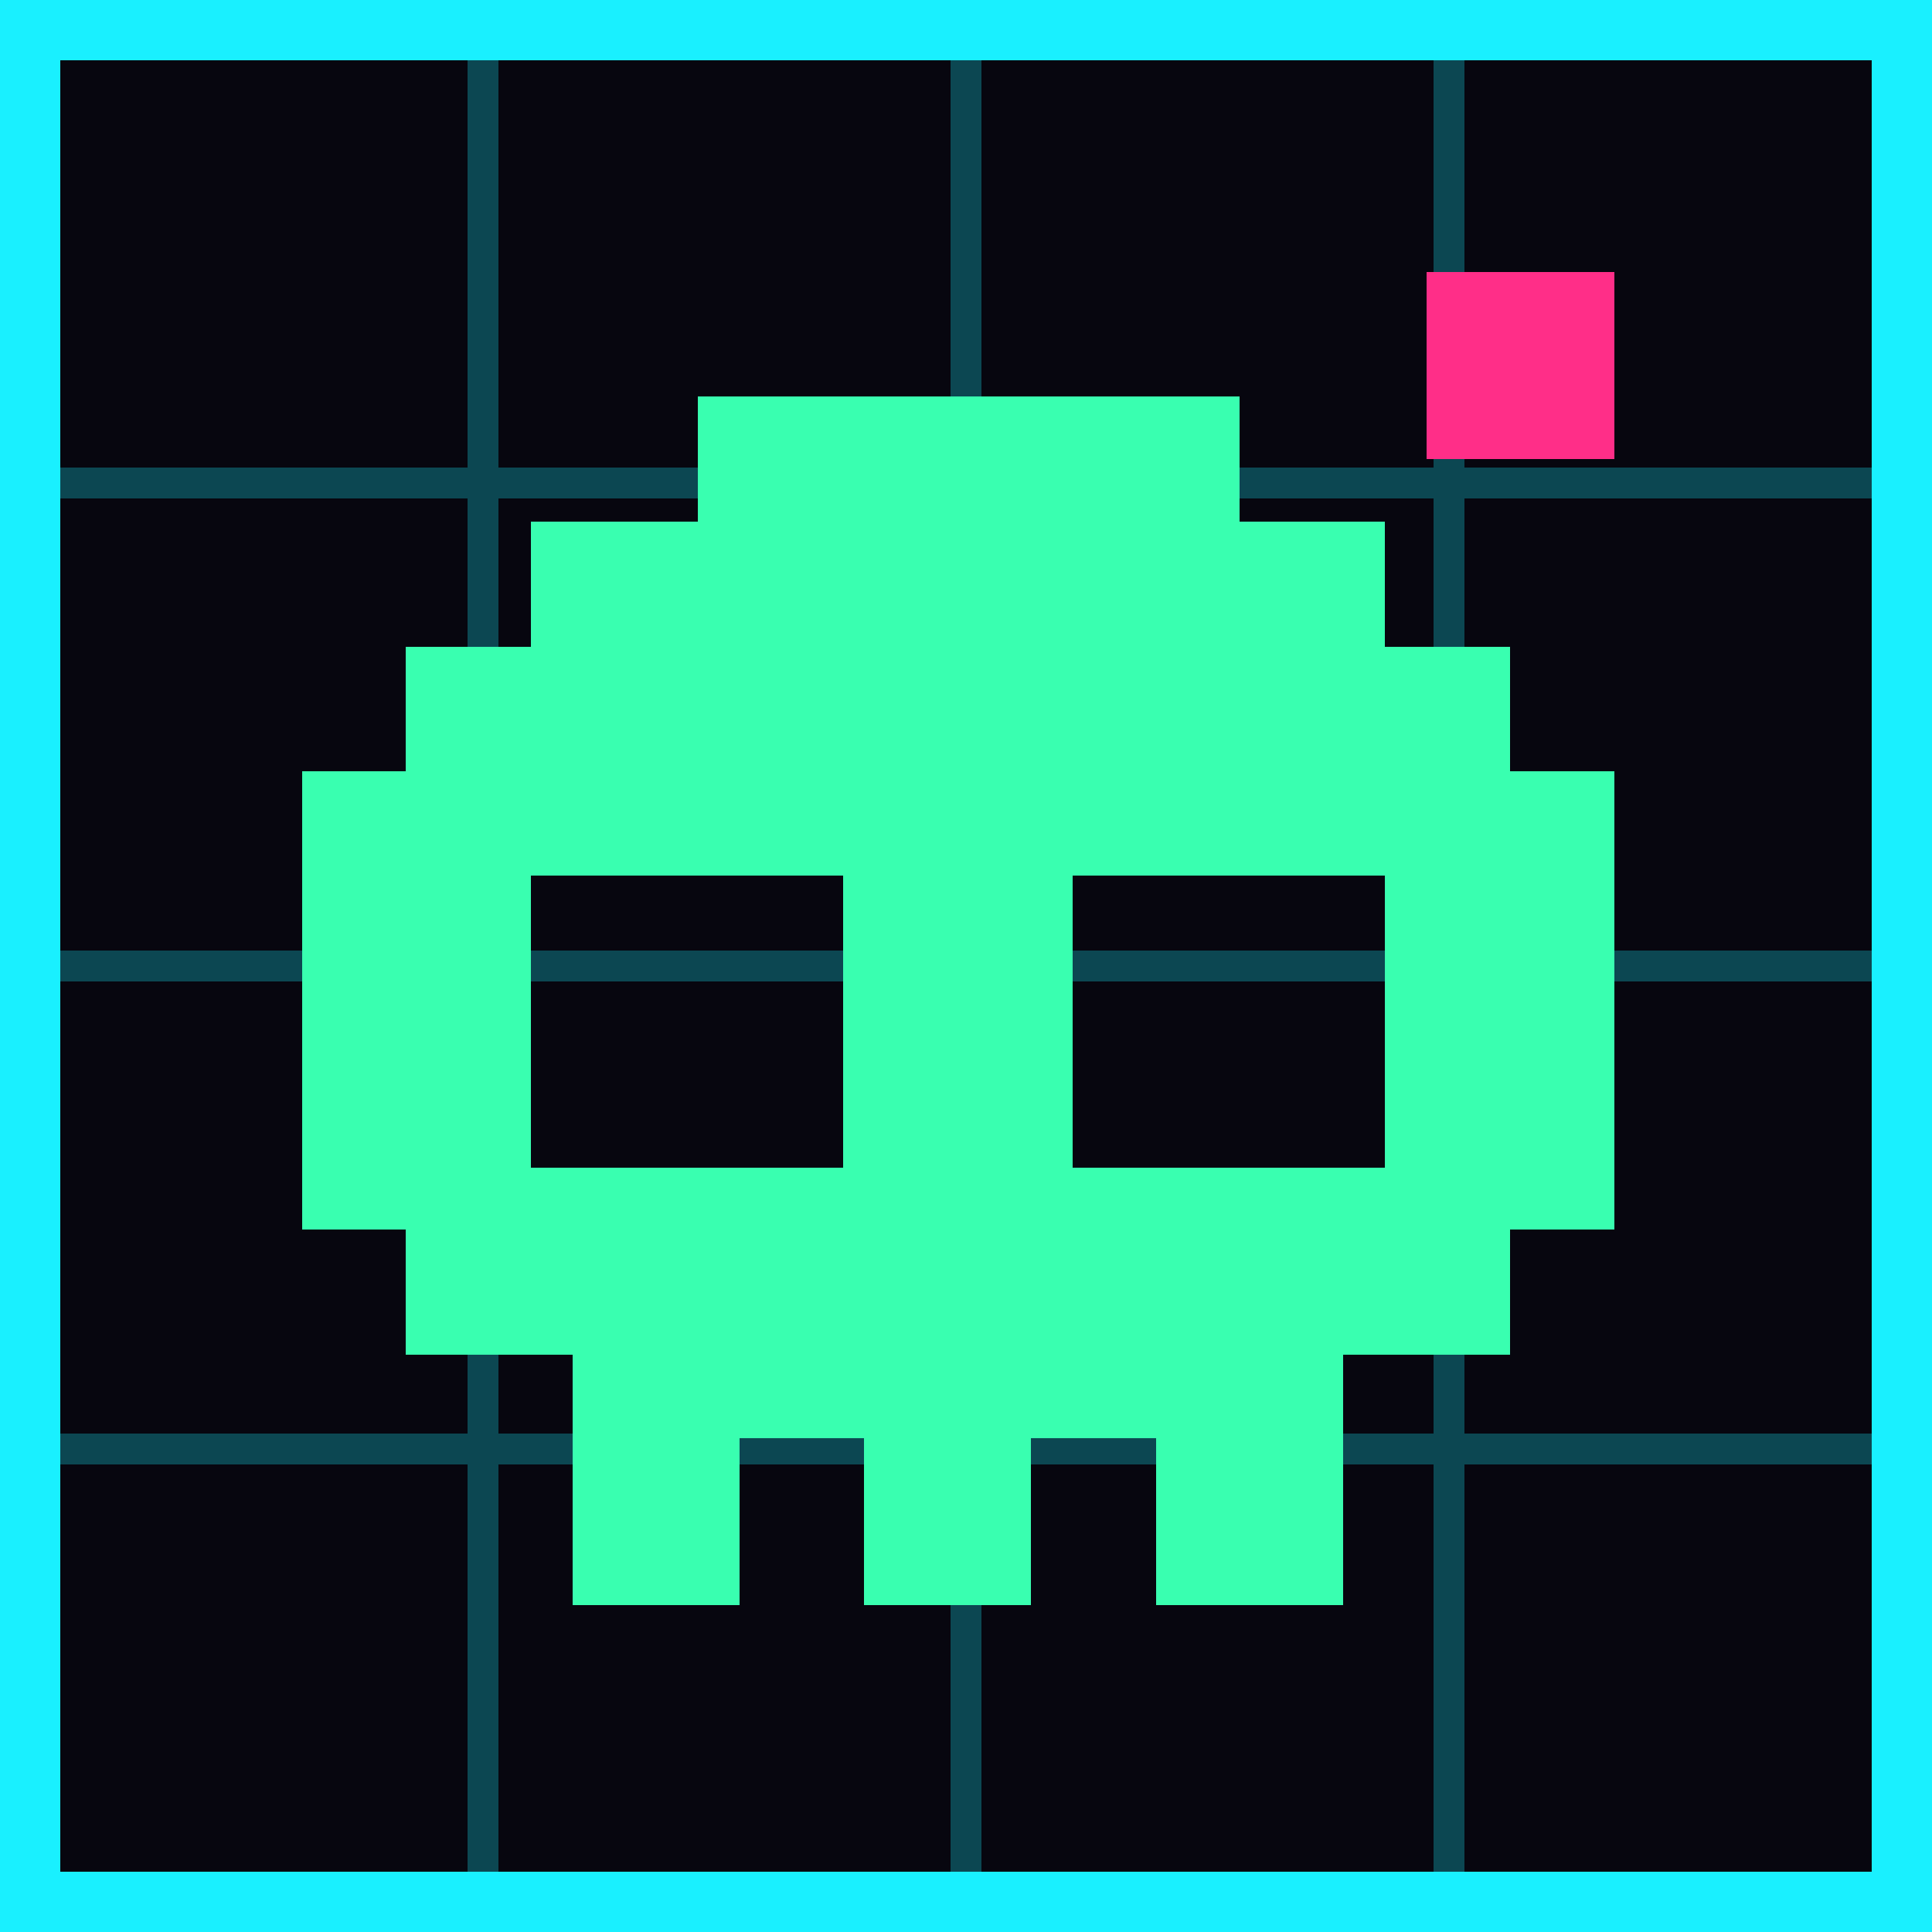
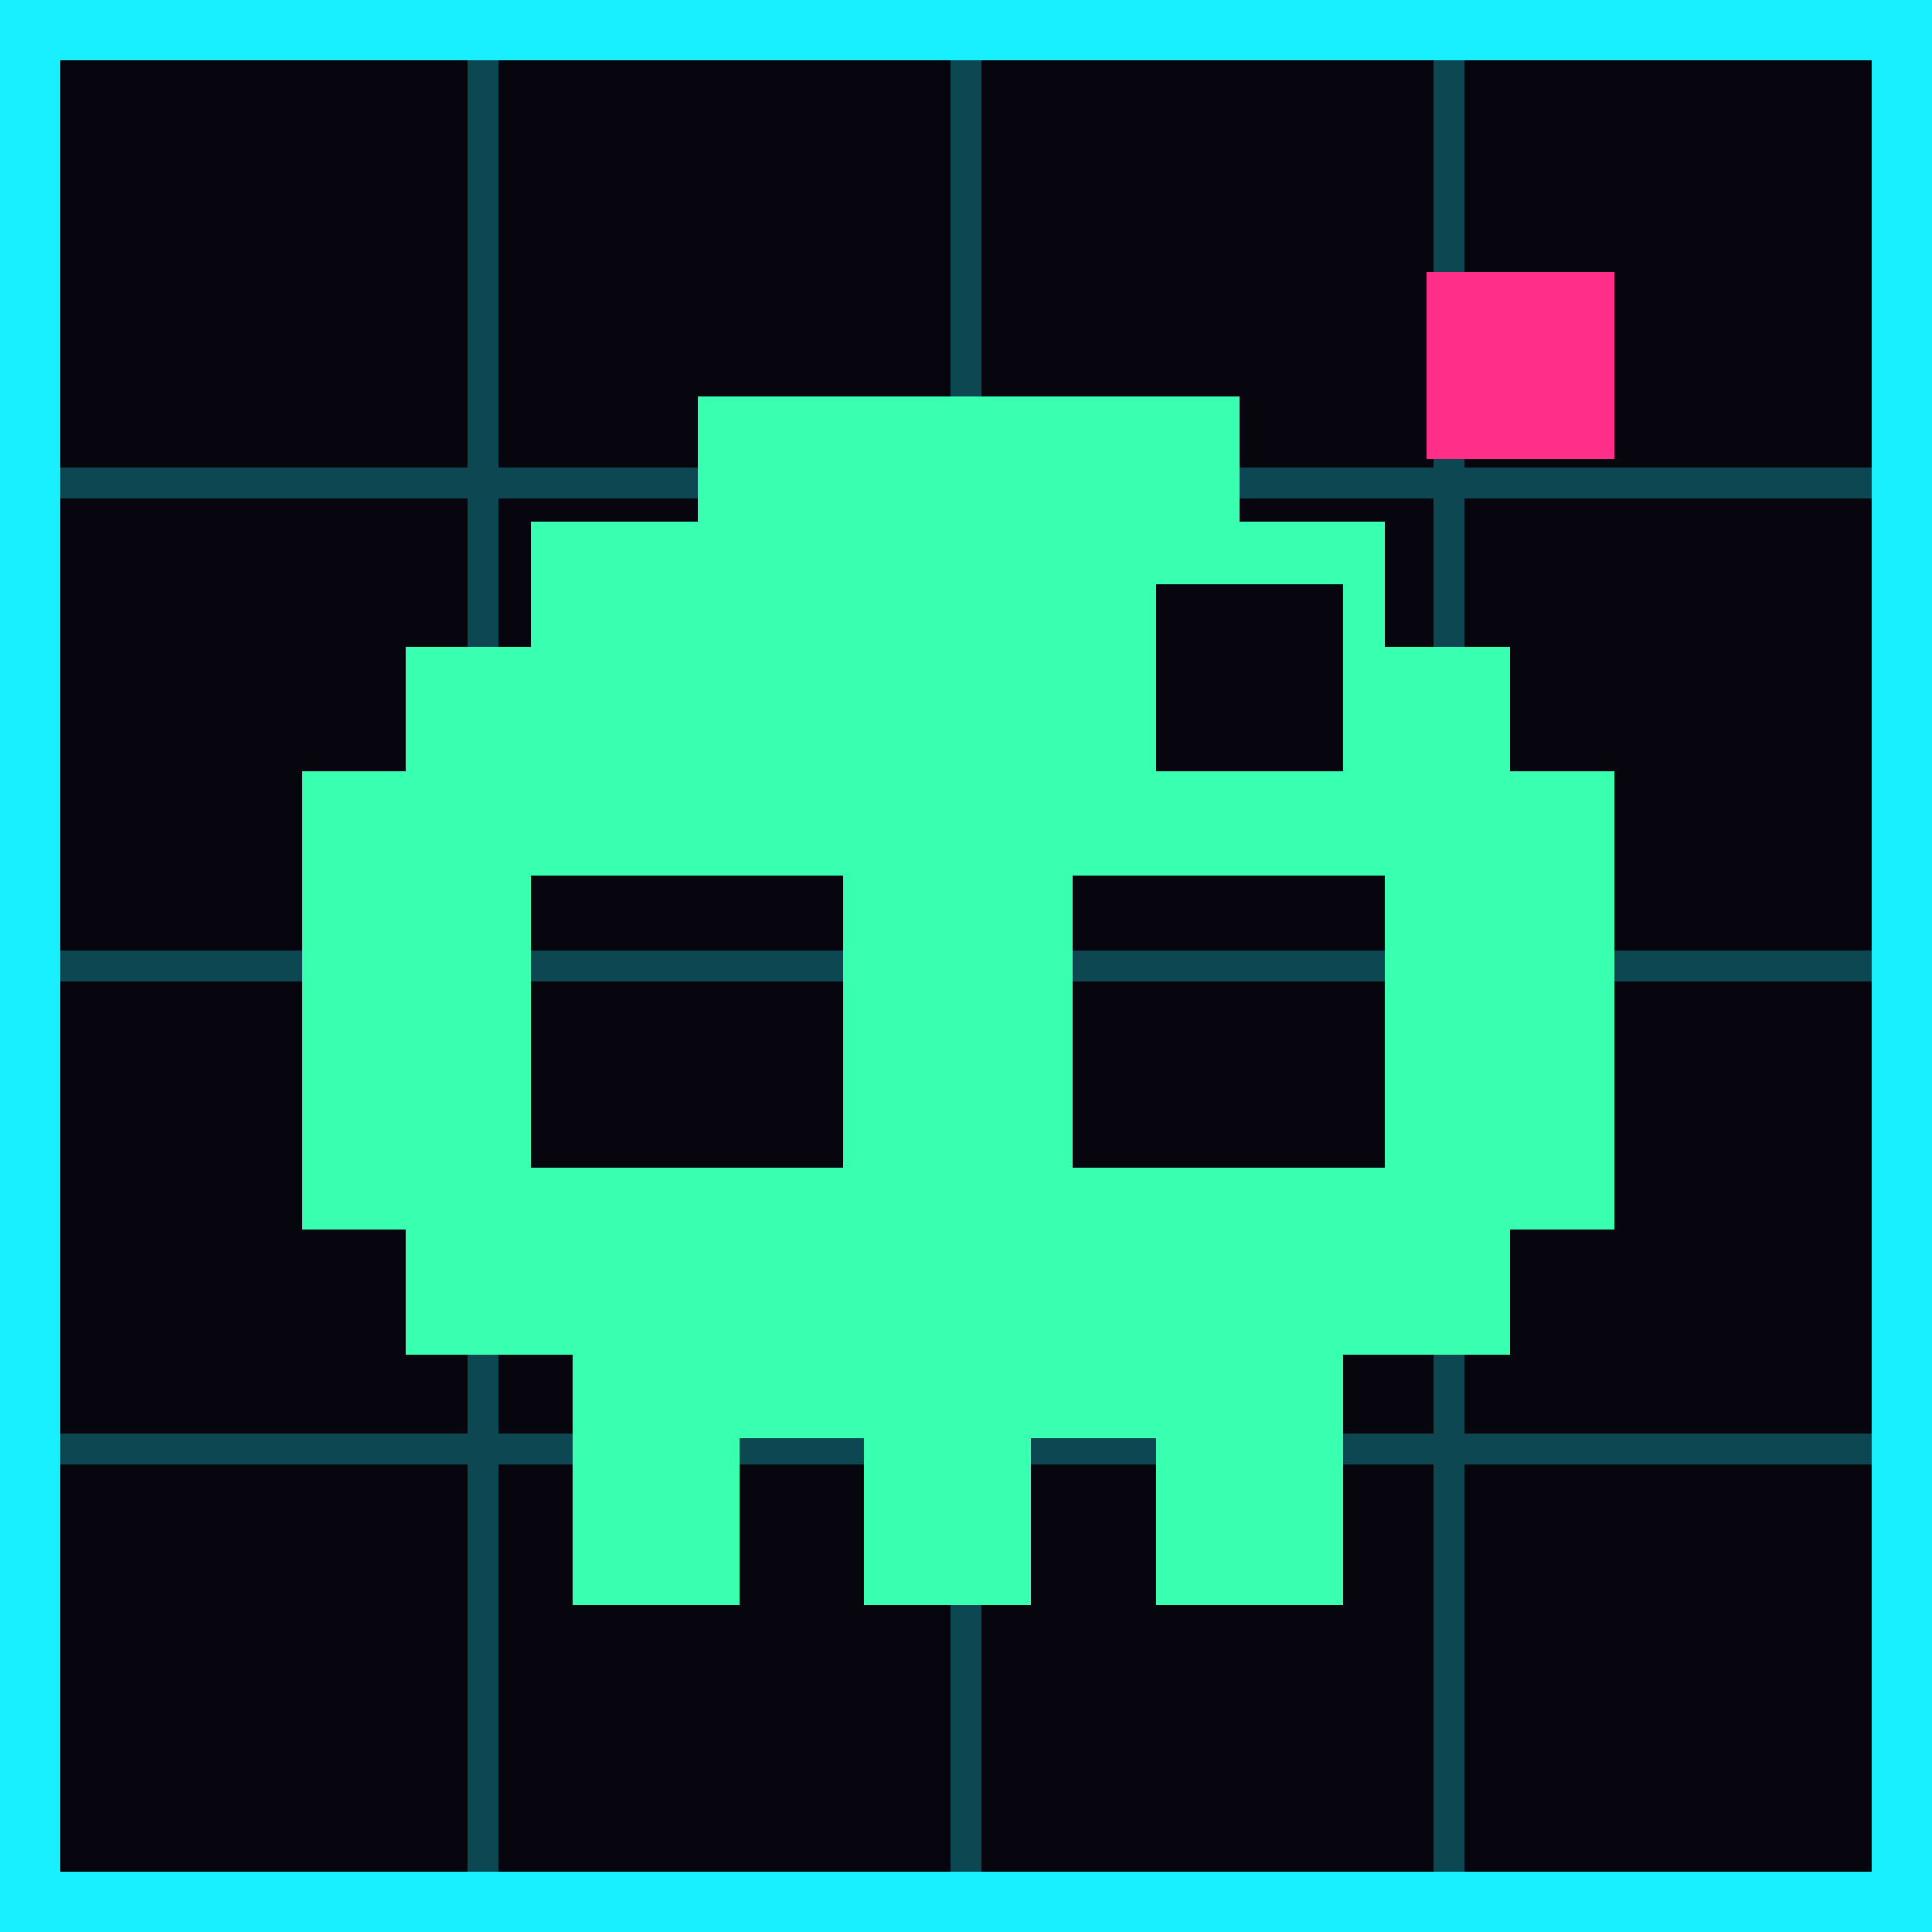
<svg xmlns="http://www.w3.org/2000/svg" viewBox="0 0 64 64" shape-rendering="crispEdges">
  <rect width="64" height="64" fill="#07060f" />
  <path d="M0 16h64M0 32h64M0 48h64M16 0v64M32 0v64M48 0v64" stroke="#19f0ff" stroke-opacity=".28" stroke-width="1" />
  <rect x="1" y="1" width="62" height="62" fill="none" stroke="#19f0ff" stroke-width="2" />
  <g transform="translate(10 9) scale(.69)" fill="#39ffb0">
-     <path fill-rule="evenodd" d="M19 6h26v6h7v6h6v6h5v22h-5v6h-8v12h-9v-8h-6v8h-8v-8h-6v8h-8V52H5v-6H0V24h5v-6h6v-6h8ZM11 29v14h15V29Zm26 0v14h15V29Z" />
+     <path fill-rule="evenodd" d="M19 6h26v6h7v6h6v6h5v22h-5v6h-8v12h-9v-8h-6v8h-8v-8h-6v8h-8V52H5v-6H0V24h5v-6h6v-6h8ZM11 29v14h15V29Zm26 0v14h15V29ZM41 15h9v9h-9Z" />
    <path d="M54 0h9v9h-9z" fill="#ff2e88" />
  </g>
</svg>
